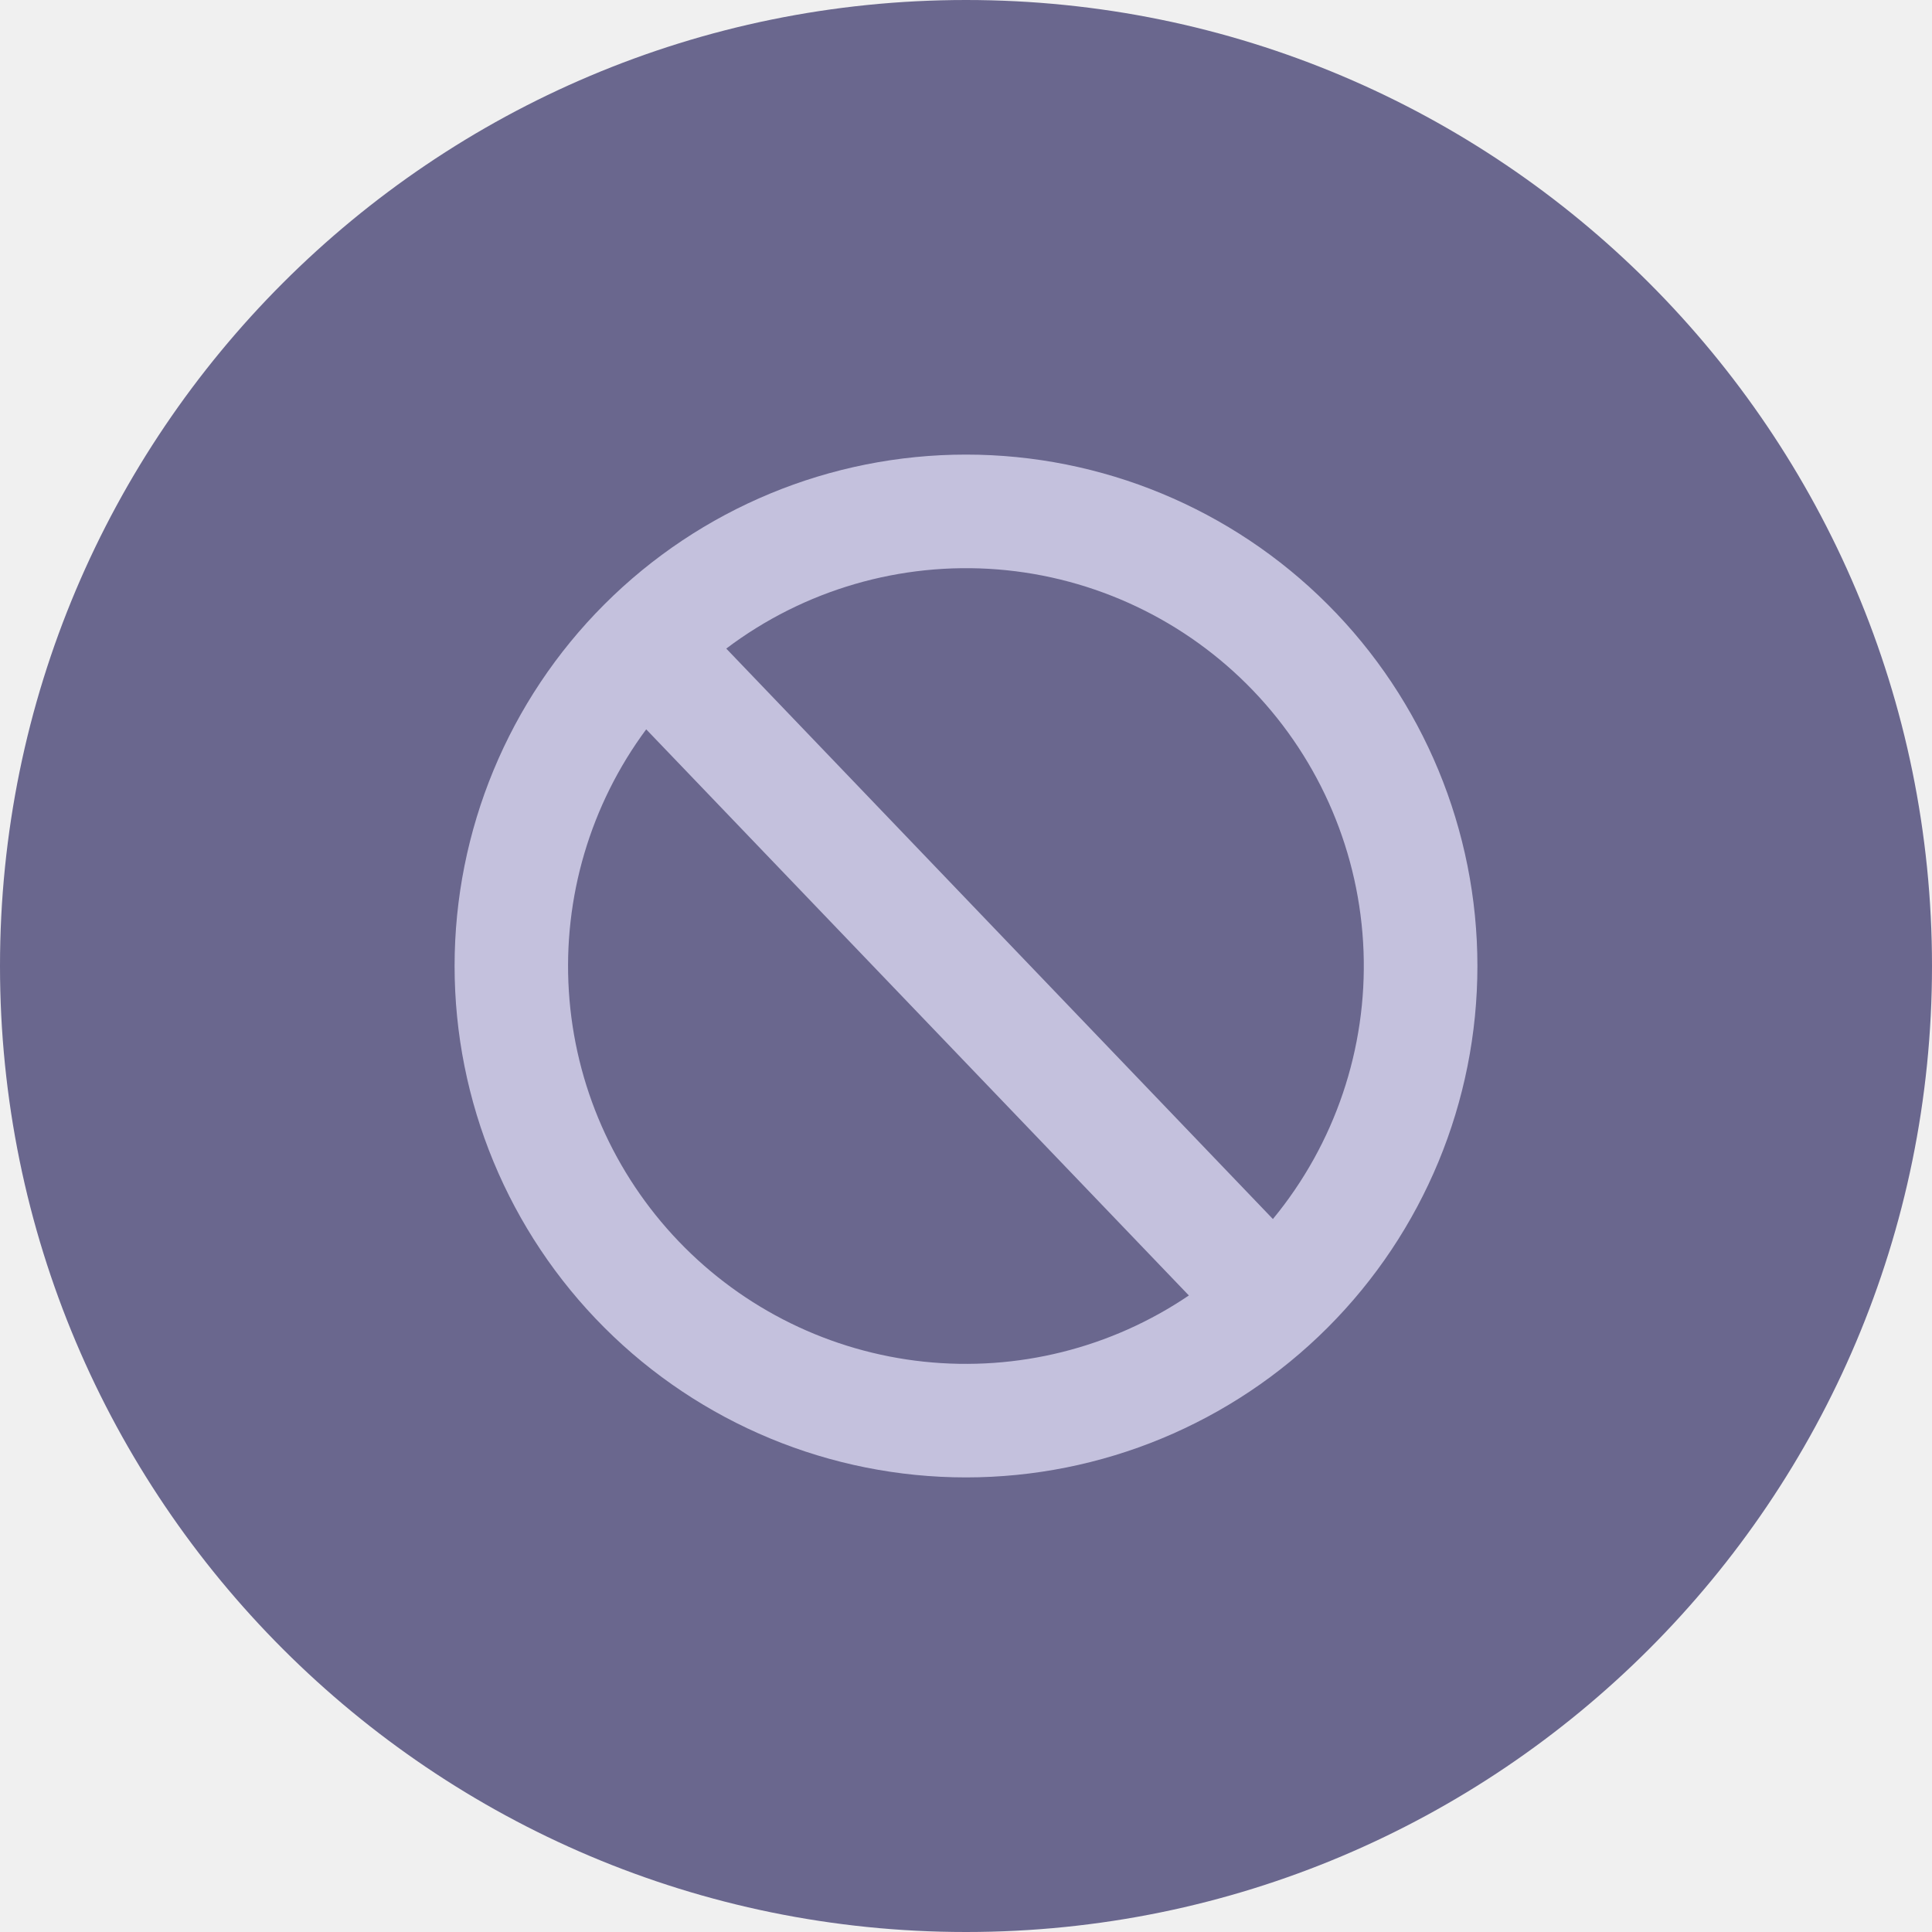
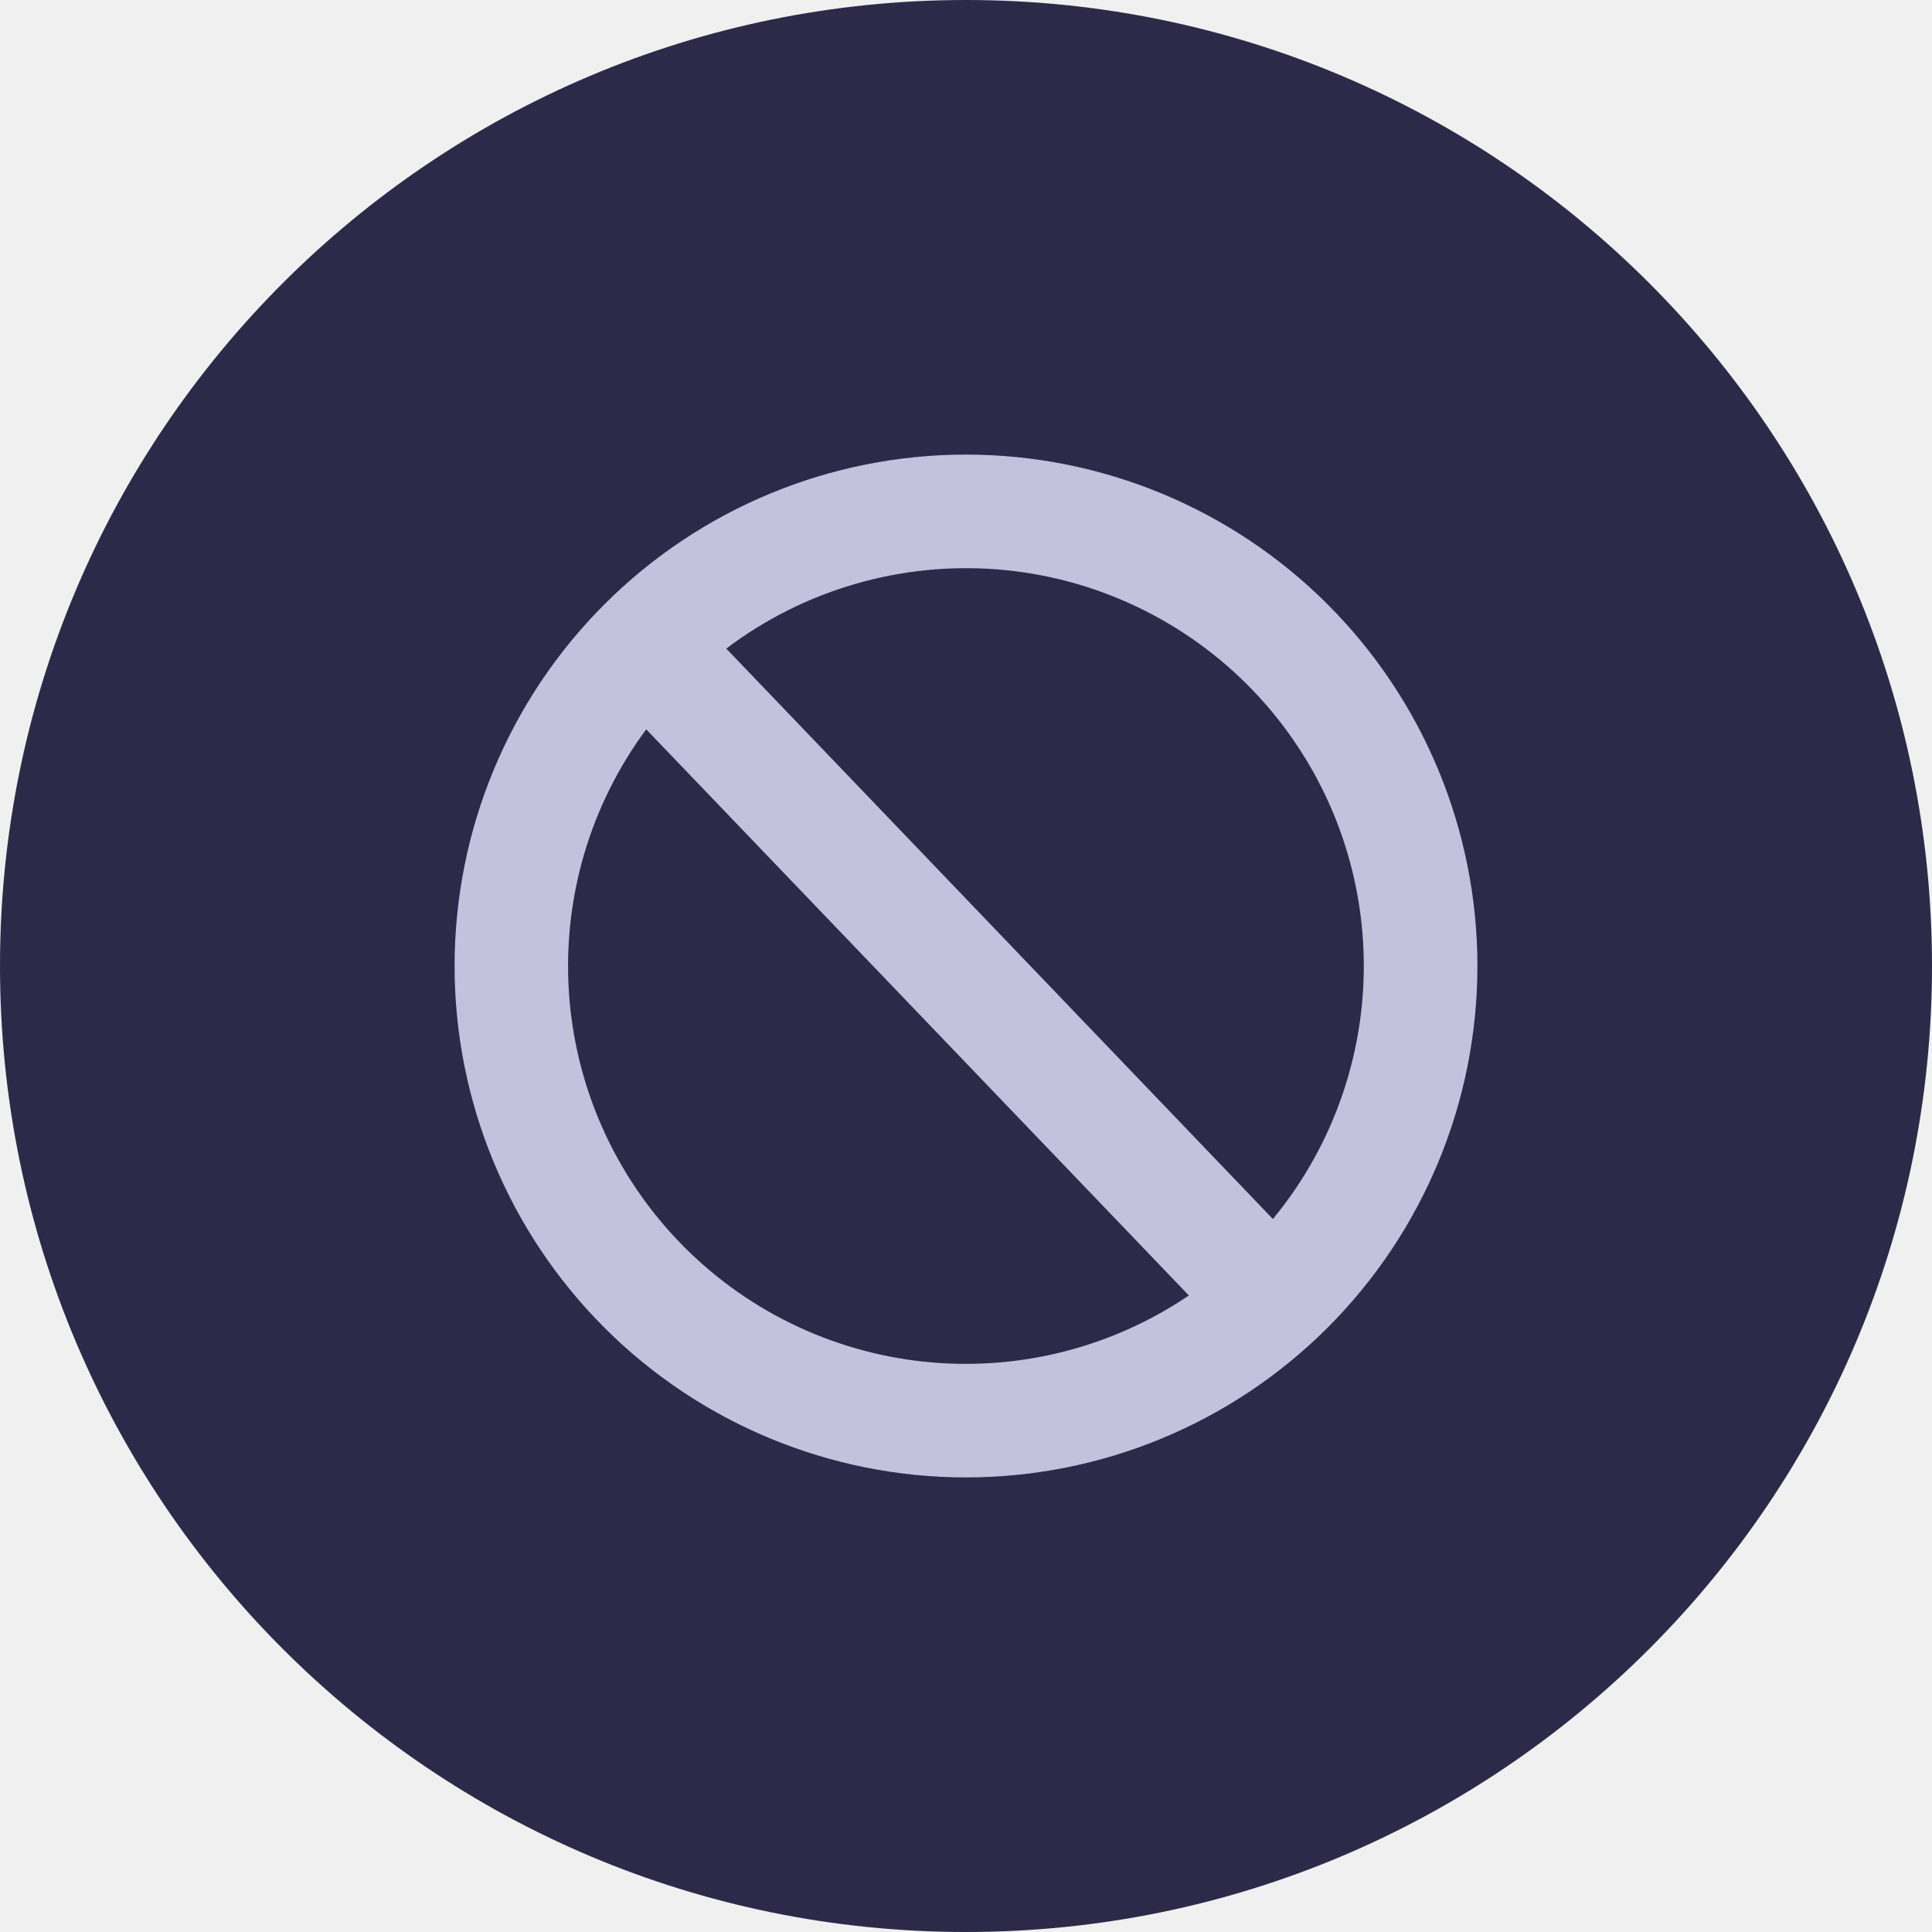
<svg xmlns="http://www.w3.org/2000/svg" width="34" height="34" viewBox="0 0 34 34" fill="none">
-   <g clip-path="url(#clip0_165_12)">
-     <path d="M17 34C26.389 34 34 26.389 34 17C34 7.611 26.389 0 17 0C7.611 0 0 7.611 0 17C0 26.389 7.611 34 17 34Z" fill="#6A678E" />
-     <path fill-rule="evenodd" clip-rule="evenodd" d="M12.781 11.414C14.149 10.38 15.85 9.885 17.559 10.021C19.268 10.158 20.868 10.918 22.055 12.156C23.241 13.394 23.932 15.025 23.996 16.739C24.06 18.452 23.492 20.13 22.401 21.453L12.781 11.414ZM11.373 12.834C10.389 14.162 9.906 15.795 10.011 17.444C10.115 19.093 10.8 20.652 11.943 21.845C13.086 23.039 14.615 23.789 16.258 23.963C17.902 24.137 19.554 23.725 20.922 22.798L11.373 12.836V12.834ZM17 8C14.613 8 12.324 8.948 10.636 10.636C8.948 12.324 8 14.613 8 17C8 19.387 8.948 21.676 10.636 23.364C12.324 25.052 14.613 26 17 26C19.387 26 21.676 25.052 23.364 23.364C25.052 21.676 26 19.387 26 17C26 14.613 25.052 12.324 23.364 10.636C21.676 8.948 19.387 8 17 8Z" fill="#C4C1DD" />
-   </g>
-   <defs>
-     <clipPath id="clip0_165_12">
-       <rect width="34" height="34" fill="white" />
-     </clipPath>
-   </defs>
+   <circle cx="17" cy="17" r="17" fill="#2D2A49" />
+   <path fill-rule="evenodd" clip-rule="evenodd" d="M12.781 11.414C14.149 10.38 15.85 9.885 17.559 10.021C19.268 10.158 20.868 10.918 22.055 12.156C23.241 13.394 23.932 15.025 23.996 16.739C24.06 18.452 23.492 20.13 22.401 21.453L12.781 11.414ZM11.373 12.834C10.389 14.162 9.906 15.795 10.011 17.444C10.115 19.093 10.8 20.652 11.943 21.845C13.086 23.039 14.615 23.789 16.258 23.963C17.902 24.137 19.554 23.725 20.922 22.798L11.373 12.836V12.834ZM17 8C14.613 8 12.324 8.948 10.636 10.636C8.948 12.324 8 14.613 8 17C8 19.387 8.948 21.676 10.636 23.364C12.324 25.052 14.613 26 17 26C19.387 26 21.676 25.052 23.364 23.364C25.052 21.676 26 19.387 26 17C26 14.613 25.052 12.324 23.364 10.636C21.676 8.948 19.387 8 17 8Z" fill="#C4C1DD" />
</svg>
